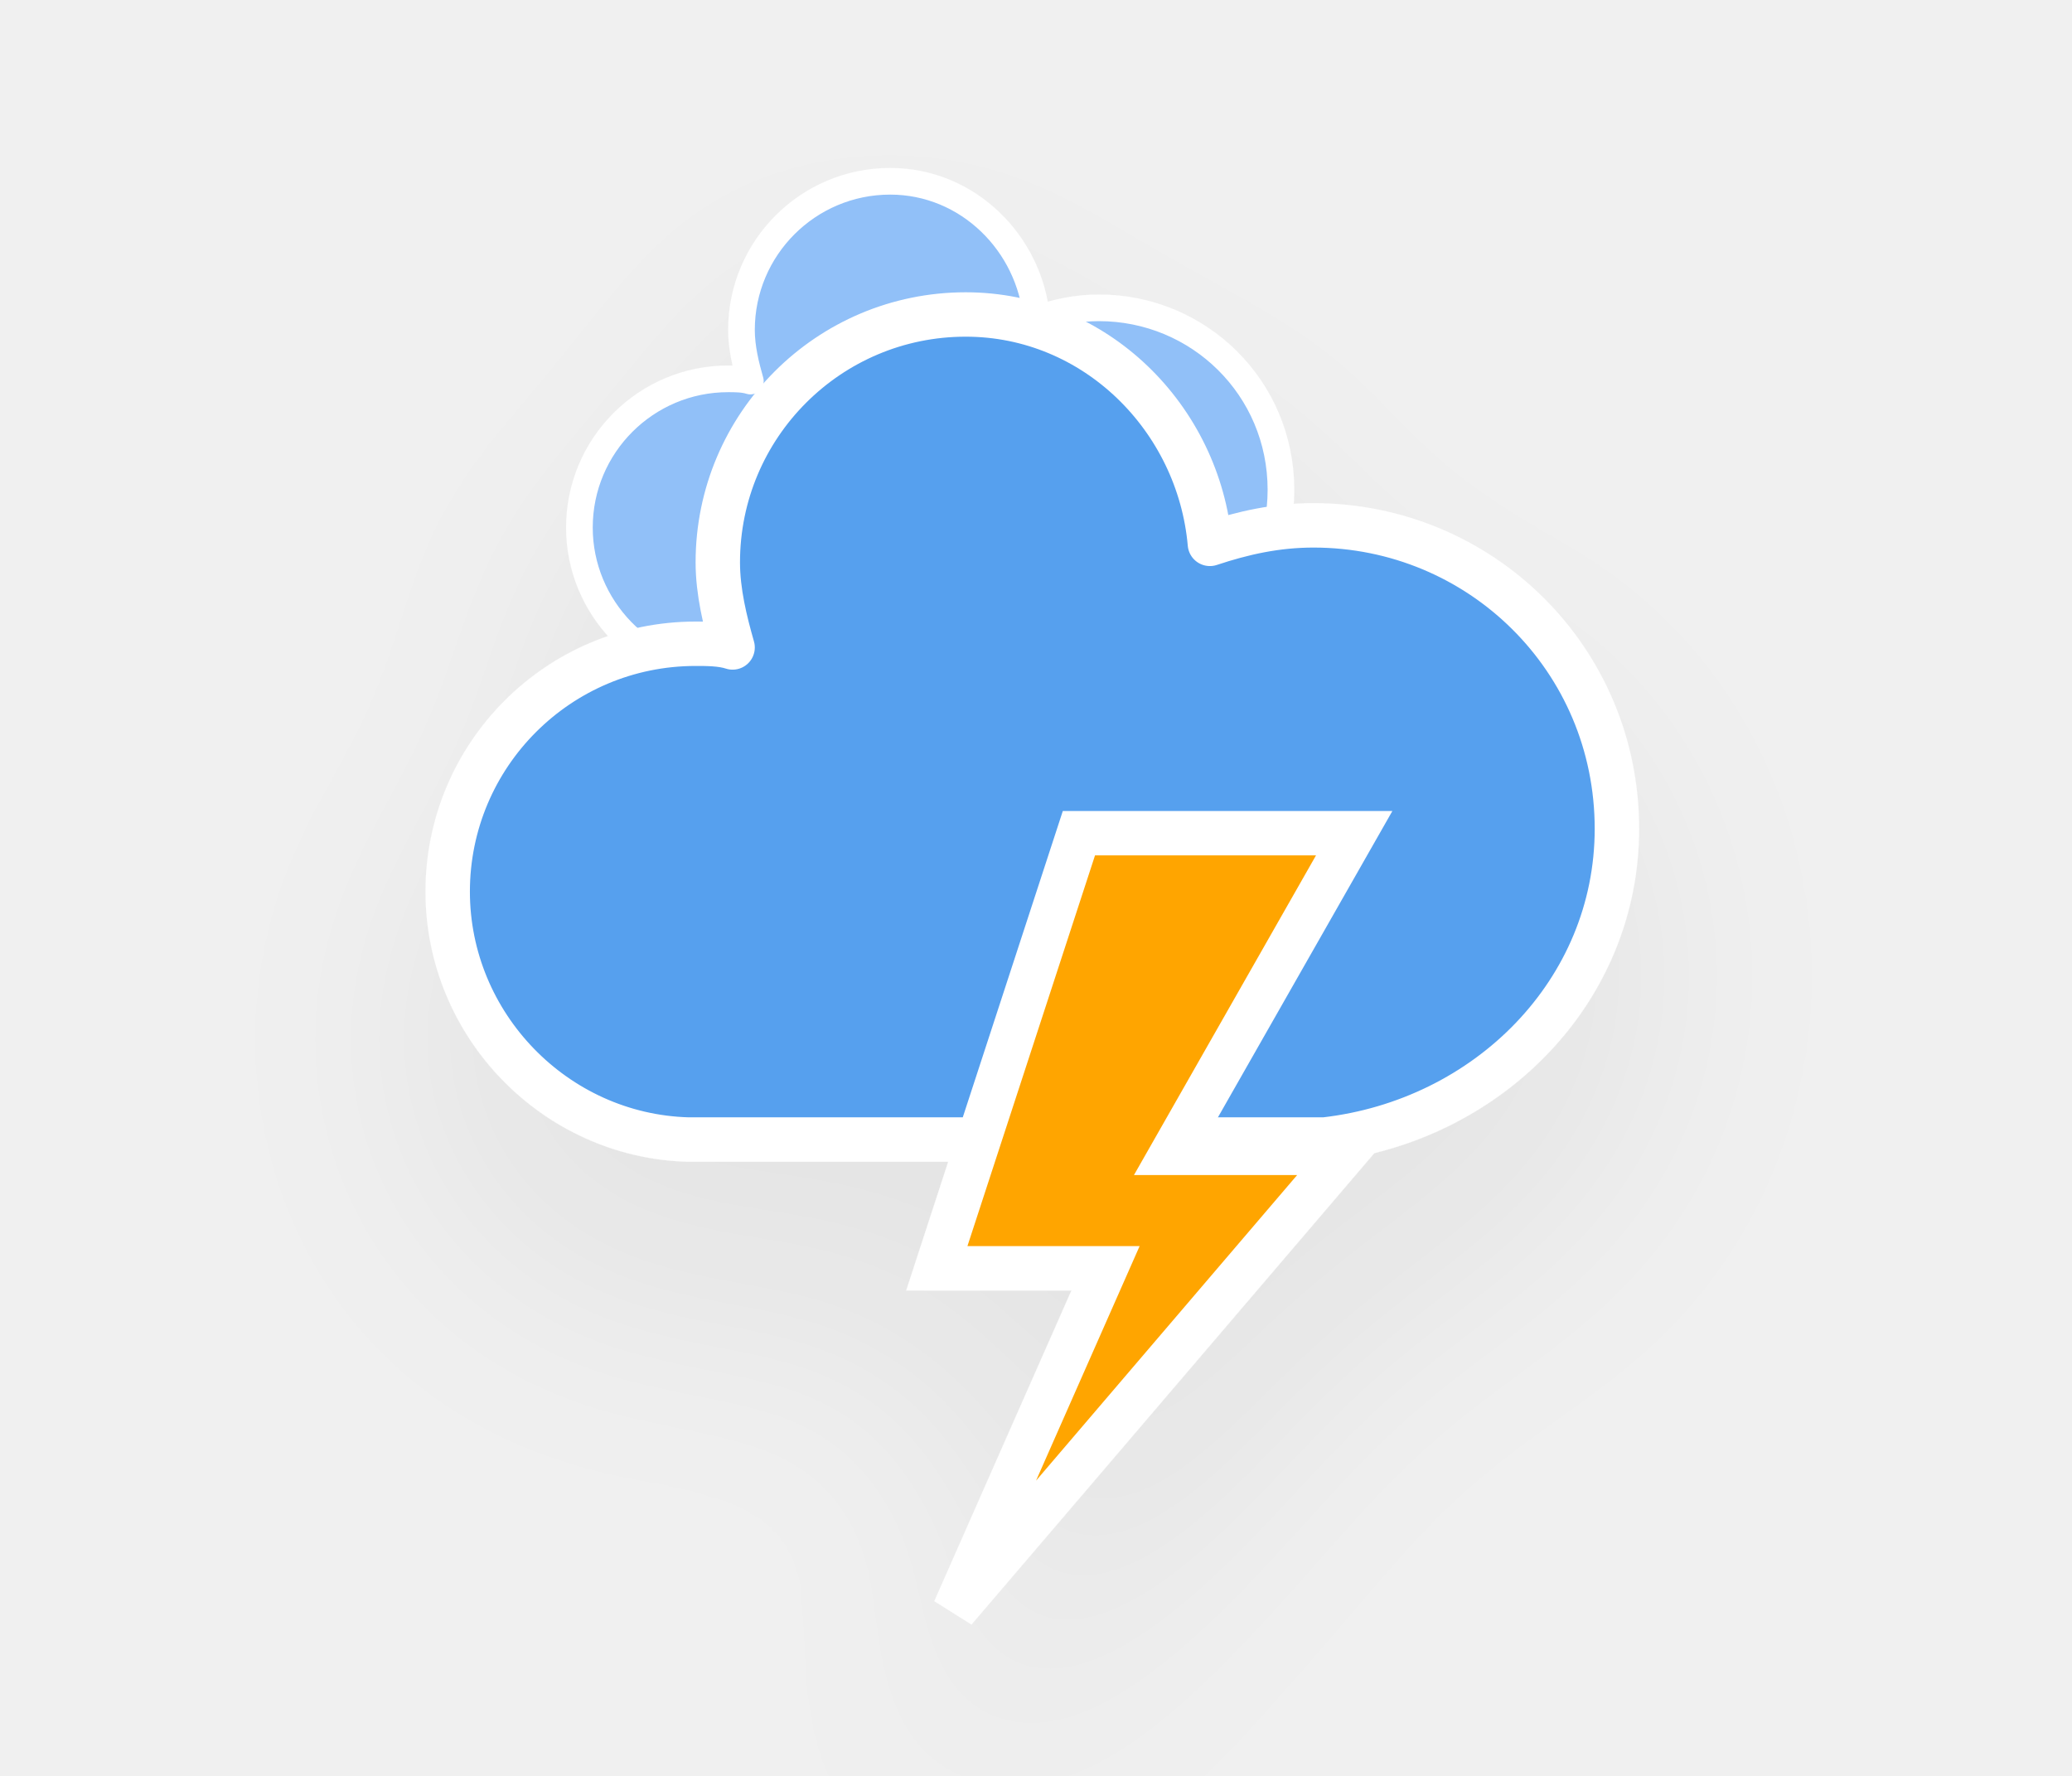
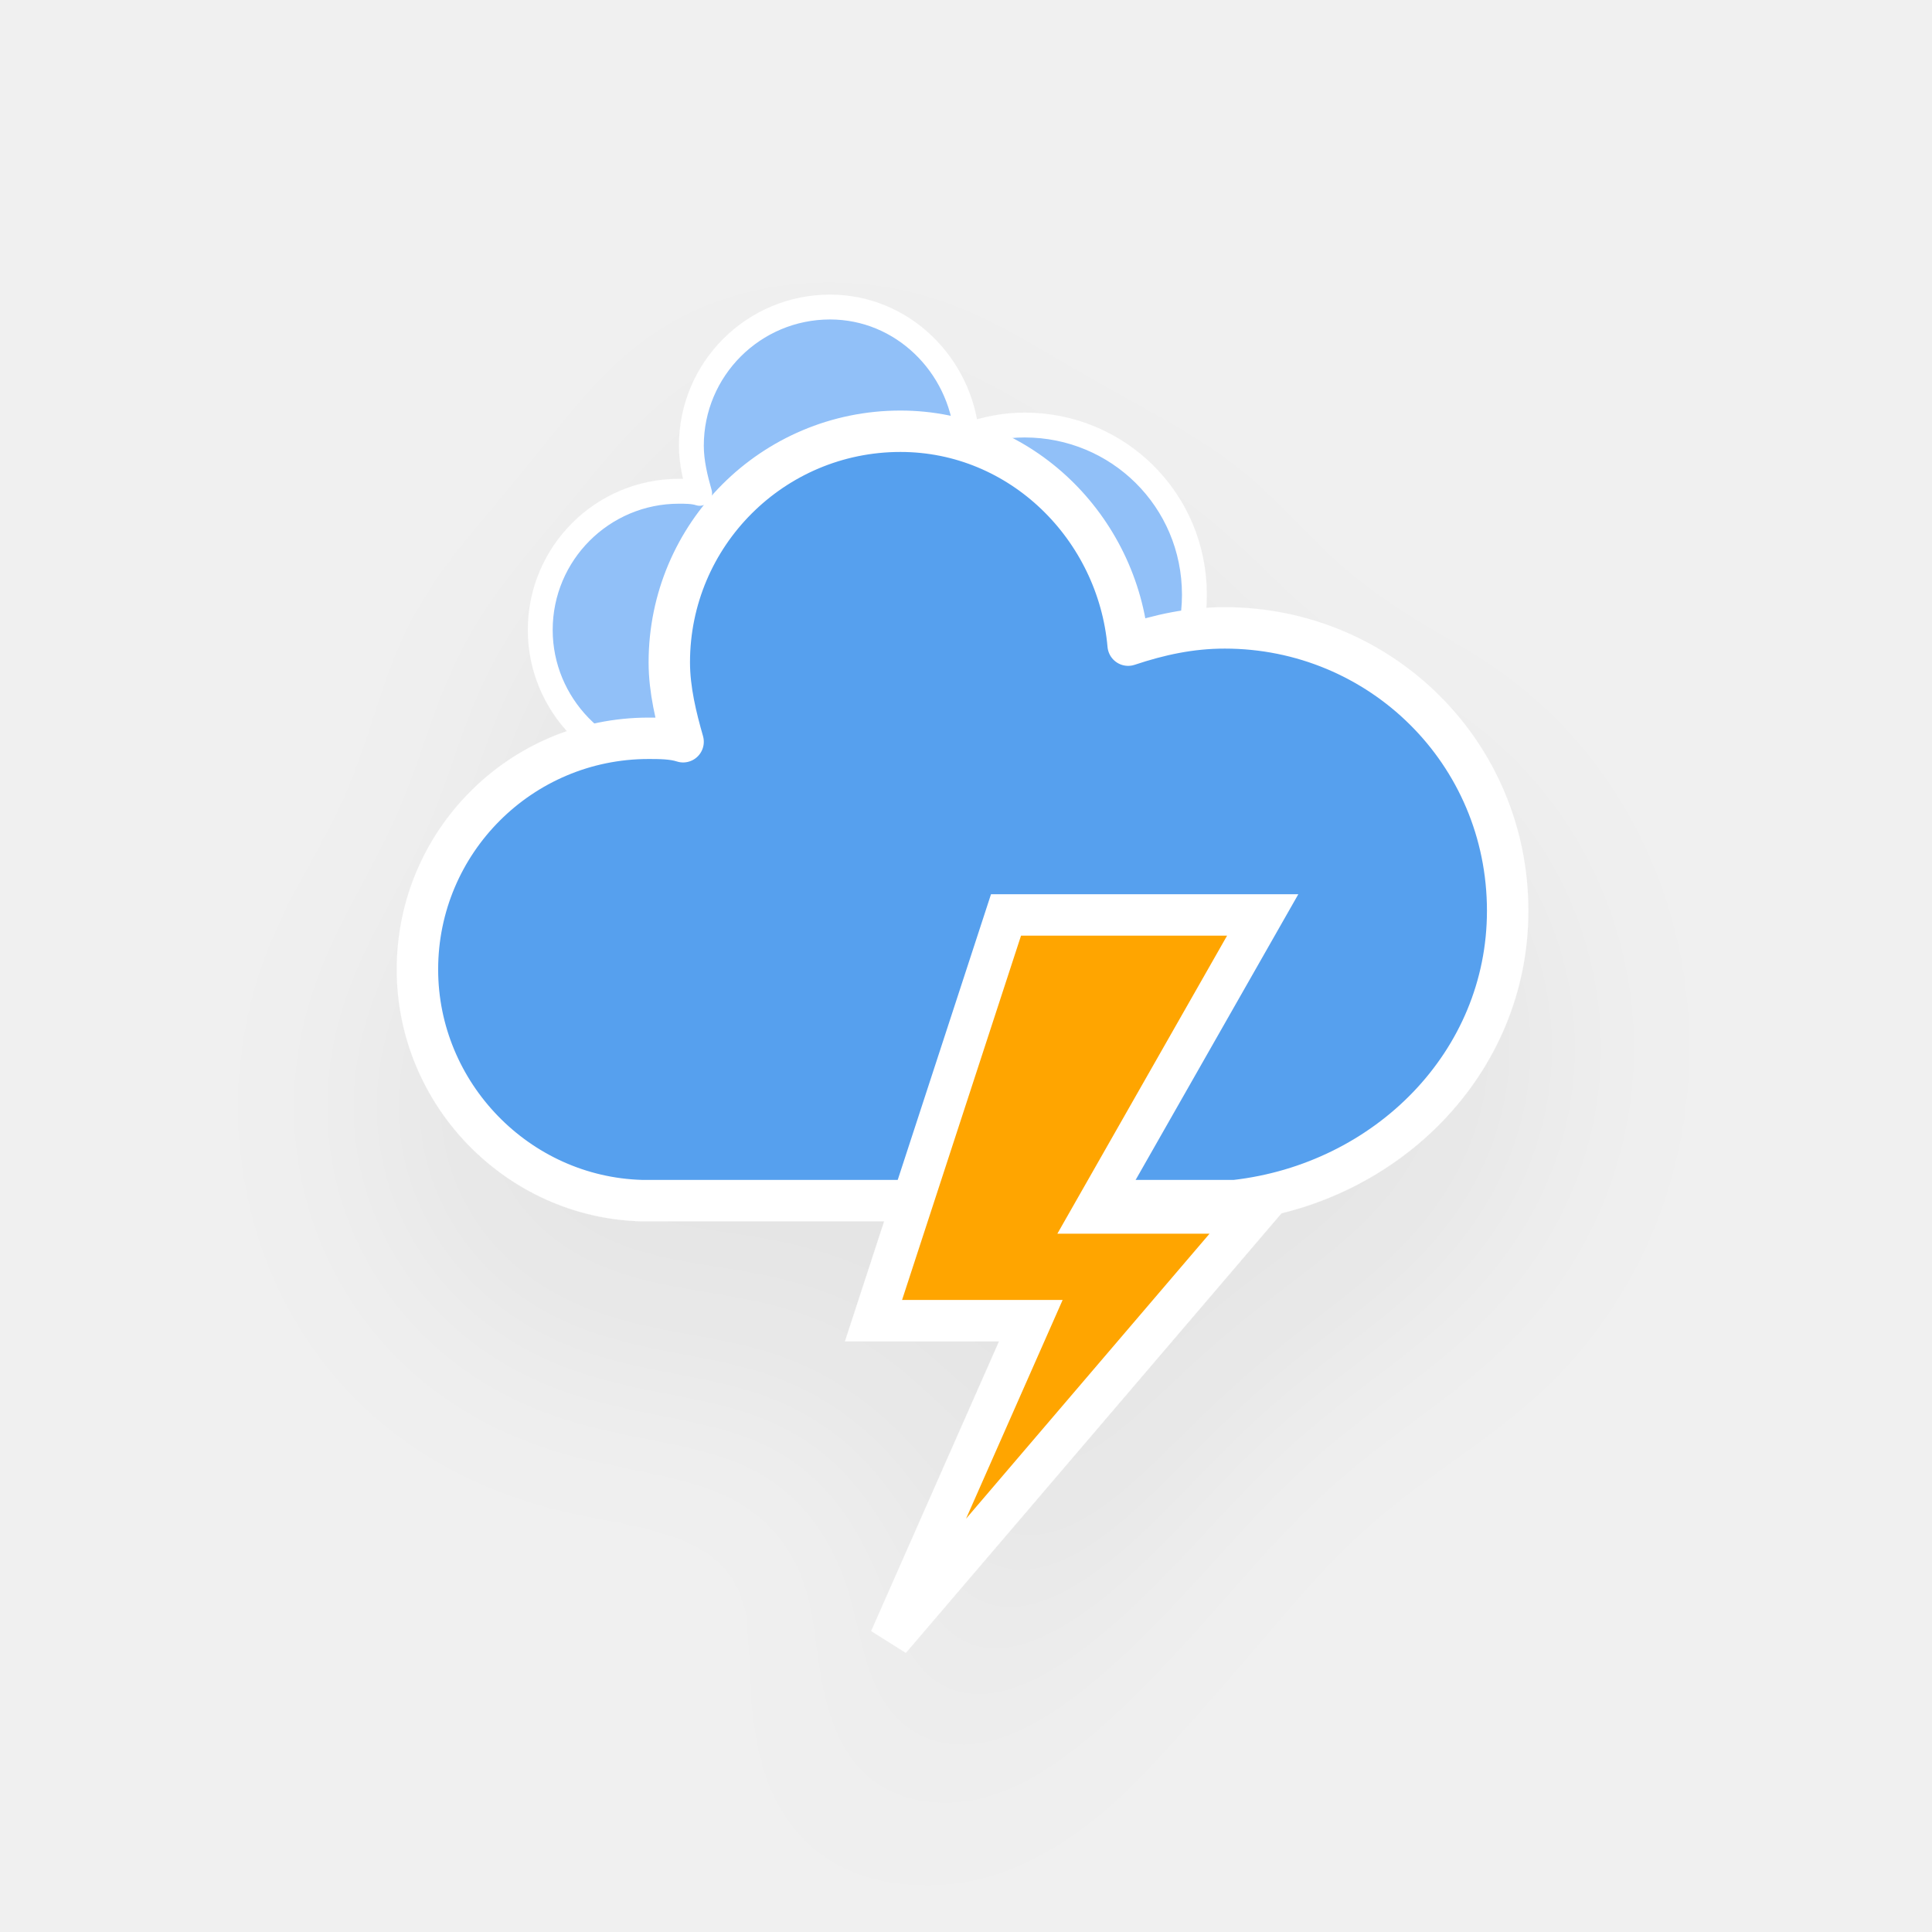
- <svg xmlns="http://www.w3.org/2000/svg" width="56" height="48" version="1.1">
+ <svg xmlns="http://www.w3.org/2000/svg" width="56" height="56" version="1.1">
  <defs>
    <filter id="blur" x="-.247" y="-.196" width="1.494" height="1.496">
      <feGaussianBlur in="SourceAlpha" stdDeviation="3" />
      <feOffset dx="0" dy="4" result="offsetblur" />
      <feComponentTransfer>
        <feFuncA slope="0.05" type="linear" />
      </feComponentTransfer>
      <feMerge>
        <feMergeNode />
        <feMergeNode in="SourceGraphic" />
      </feMerge>
    </filter>
  </defs>
-   <g transform="translate(-4,-12)" filter="url(#blur)">
+   <g transform="translate(-4,-8)" filter="url(#blur)">
    <g transform="translate(20,10)">
      <g class="am-weather-cloud-1">
        <path transform="matrix(.6 0 0 .6 -10 -6)" d="m47.7 35.4c0-4.6-3.7-8.2-8.2-8.2-1 0-1.9 0.2-2.8 0.5-0.3-3.4-3.1-6.2-6.6-6.2-3.7 0-6.7 3-6.7 6.7 0 0.8 0.2 1.6 0.4 2.3-0.3-0.1-0.7-0.1-1-0.1-3.7 0-6.7 3-6.7 6.7 0 3.6 2.9 6.6 6.5 6.7h17.2c4.4-0.5 7.9-4 7.9-8.4z" fill="#91c0f8" stroke="#fff" stroke-linejoin="round" stroke-width="1.2" />
      </g>
      <g class="am-weather-cloud-3">
        <path transform="translate(-20,-11)" d="m47.7 35.4c0-4.6-3.7-8.2-8.2-8.2-1 0-1.9 0.2-2.8 0.5-0.3-3.4-3.1-6.2-6.6-6.2-3.7 0-6.7 3-6.7 6.7 0 0.8 0.2 1.6 0.4 2.3-0.3-0.1-0.7-0.1-1-0.1-3.7 0-6.7 3-6.7 6.7 0 3.6 2.9 6.6 6.5 6.7h17.2c4.4-0.5 7.9-4 7.9-8.4z" fill="#57a0ee" stroke="#fff" stroke-linejoin="round" stroke-width="1.2" />
      </g>
      <g class="am-weather-lightning" transform="matrix(1.2,0,0,1.2,-4,28)">
        <polygon class="am-weather-stroke" points="11.1 6.9 14.3 -2.9 20.5 -2.9 16.4 4.3 20.3 4.3 11.5 14.6 14.9 6.9" fill="#ffa500" stroke="#fff" />
      </g>
    </g>
  </g>
</svg>
